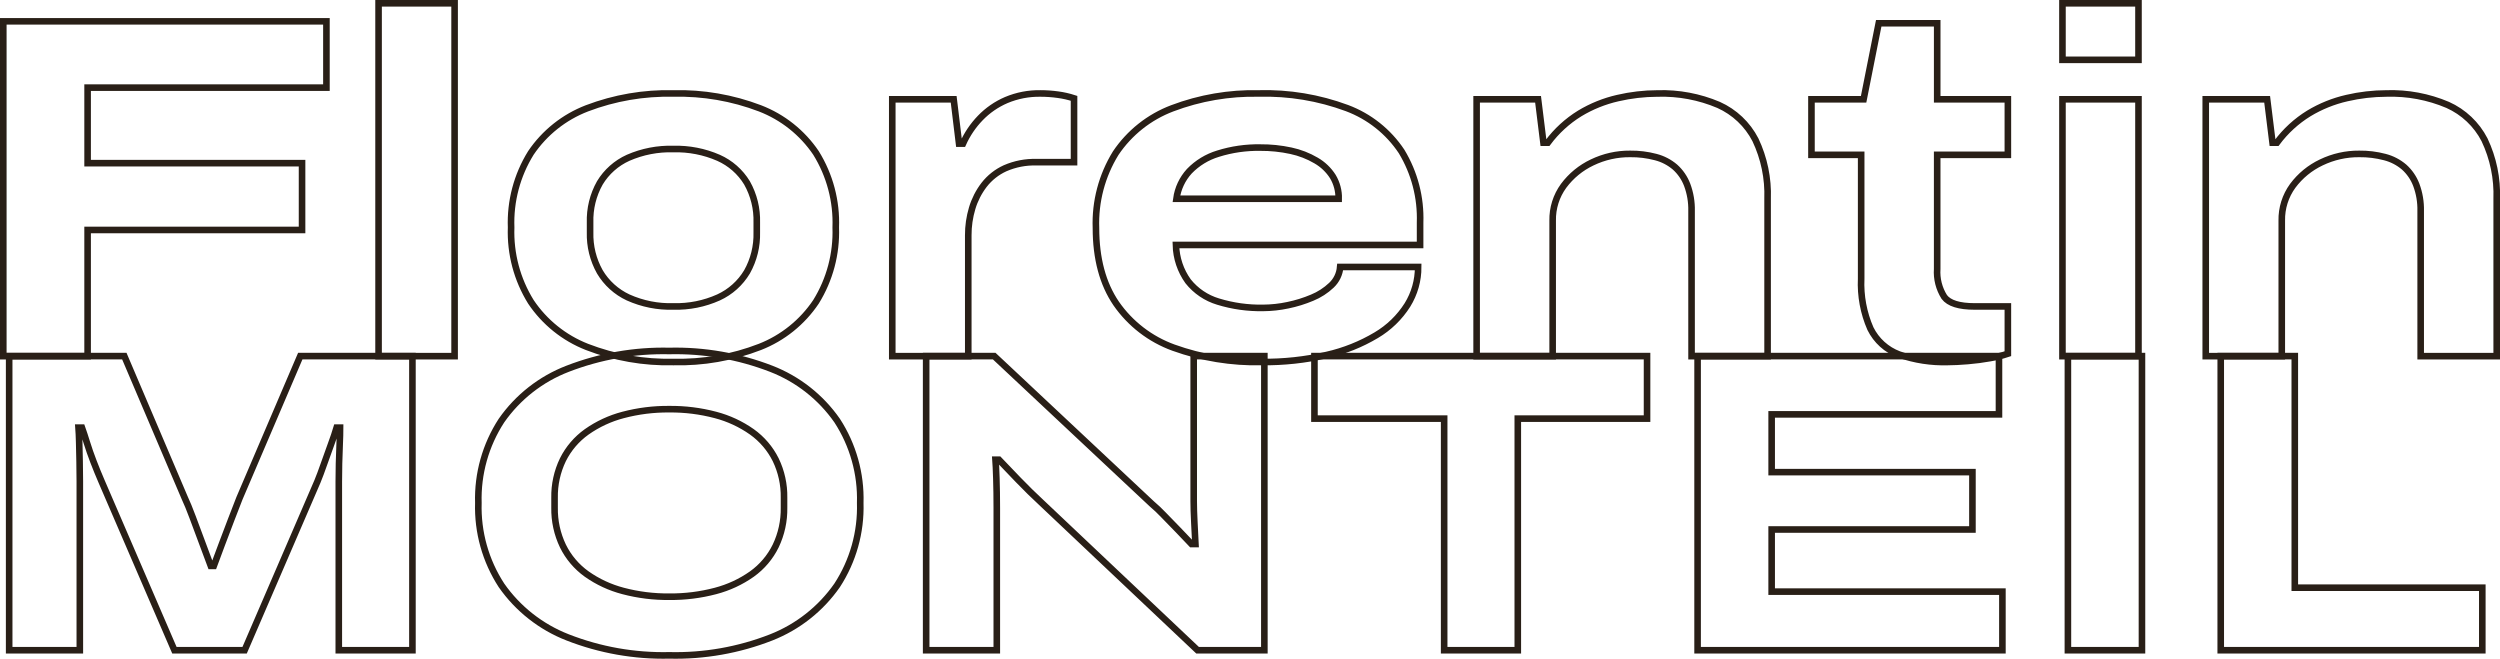
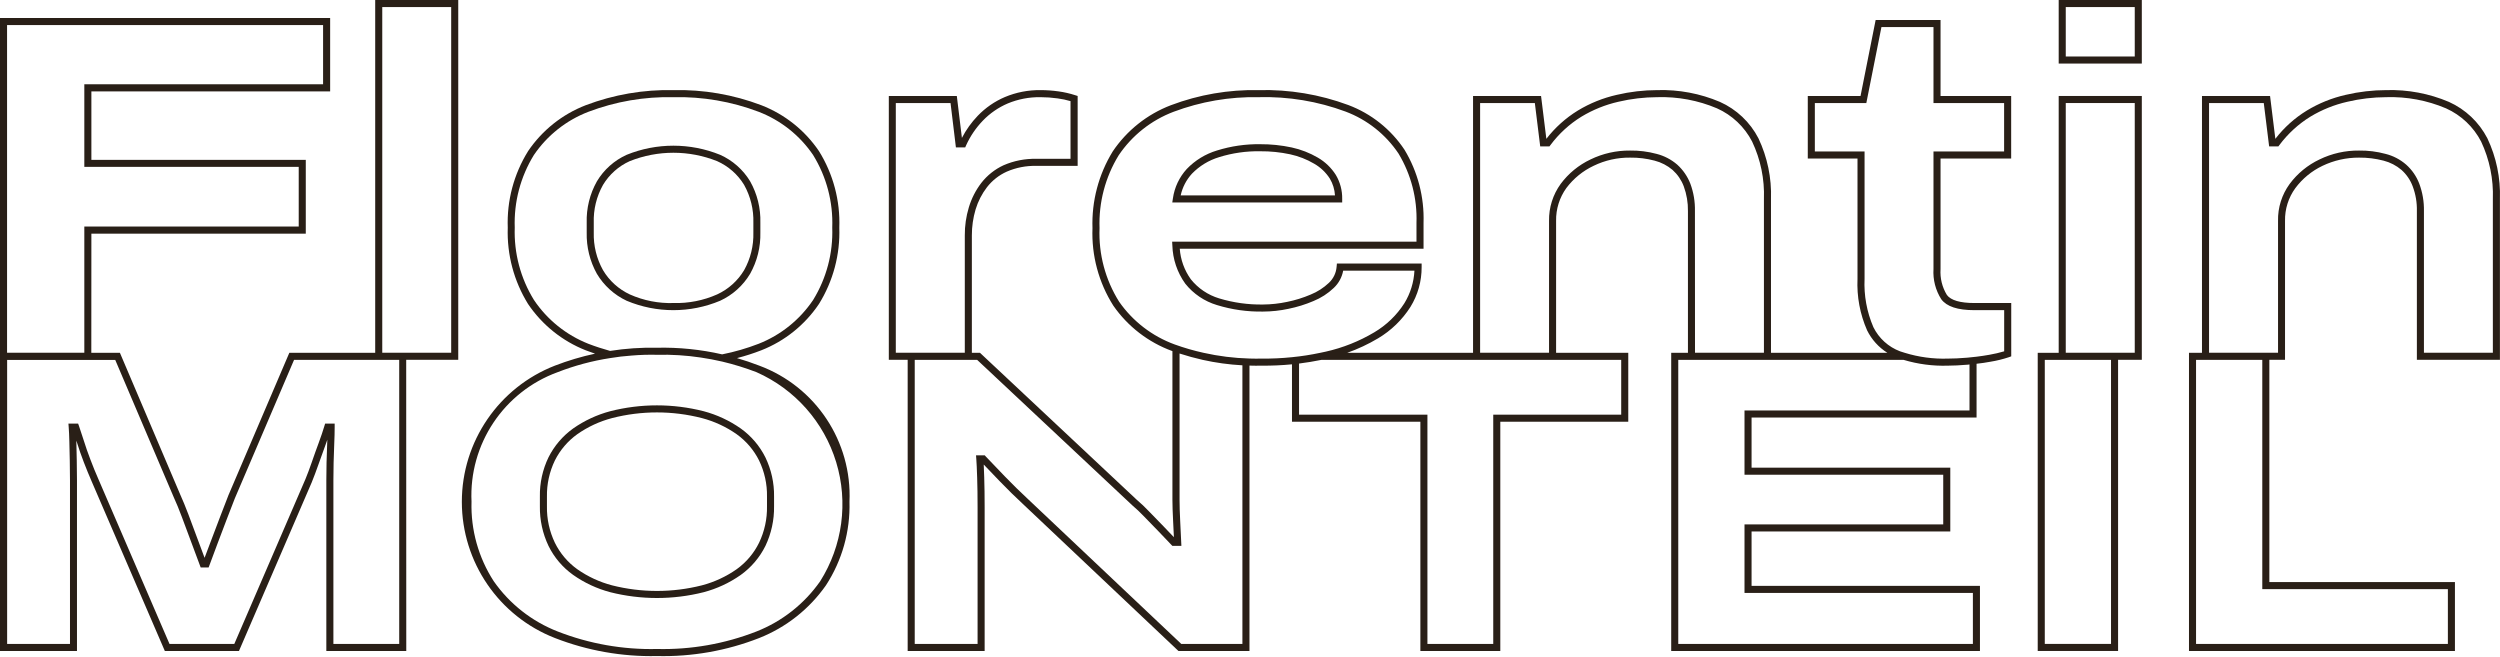
- <svg xmlns="http://www.w3.org/2000/svg" width="379.584" height="100.005" viewBox="0 0 379.584 100.005">
-   <g id="Groupe_8276" data-name="Groupe 8276" transform="translate(-324.67 -3980.712)">
-     <path id="Tracé_7110" data-name="Tracé 7110" d="M-188.33,0V-50.838h49.062v10.064h-36.26V-29.3h32.56v10.138h-32.56V0Zm56.98,0V-53.576h11.544V0Zm44.77.888A34.091,34.091,0,0,1-99.715-1.406a18.285,18.285,0,0,1-8.51-6.845,20.089,20.089,0,0,1-3-11.285,20.048,20.048,0,0,1,3-11.322,18.149,18.149,0,0,1,8.51-6.771A34.588,34.588,0,0,1-86.58-39.886a34.588,34.588,0,0,1,13.135,2.257,18.149,18.149,0,0,1,8.51,6.771,20.048,20.048,0,0,1,3,11.322,20.089,20.089,0,0,1-3,11.285,18.285,18.285,0,0,1-8.51,6.845A34.091,34.091,0,0,1-86.58.888Zm0-8.436a15.684,15.684,0,0,0,6.845-1.369A9.785,9.785,0,0,0-75.406-12.8a11.614,11.614,0,0,0,1.48-5.994v-1.48a11.566,11.566,0,0,0-1.48-6.031,9.636,9.636,0,0,0-4.329-3.811A16.057,16.057,0,0,0-86.58-31.45a16,16,0,0,0-6.882,1.332,9.67,9.67,0,0,0-4.292,3.811,11.566,11.566,0,0,0-1.48,6.031v1.48a11.614,11.614,0,0,0,1.48,5.994,9.822,9.822,0,0,0,4.292,3.885A15.628,15.628,0,0,0-86.58-7.548ZM-53.354,0V-39h9.324l.814,6.734h.592A13.672,13.672,0,0,1-40-36.149a12.107,12.107,0,0,1,3.959-2.738,12.85,12.85,0,0,1,5.18-1,19.343,19.343,0,0,1,2.664.185,13.669,13.669,0,0,1,2.442.555v9.694h-5.7a11.129,11.129,0,0,0-4.773.925,8.5,8.5,0,0,0-3.182,2.516,11.007,11.007,0,0,0-1.813,3.552,14.134,14.134,0,0,0-.592,4.107V0ZM2.738.888A37,37,0,0,1-10.656-1.295a18.1,18.1,0,0,1-8.7-6.7q-3.071-4.514-3.071-11.47a20.23,20.23,0,0,1,3-11.359,18.03,18.03,0,0,1,8.584-6.808A34.944,34.944,0,0,1,2.294-39.886a35.718,35.718,0,0,1,13.394,2.22,17.186,17.186,0,0,1,8.288,6.586,19.558,19.558,0,0,1,2.812,10.8v3.4H-10.286a9.866,9.866,0,0,0,1.85,5.513A9.193,9.193,0,0,0-3.885-8.288a21.937,21.937,0,0,0,6.845.962A18.4,18.4,0,0,0,6.7-7.733,19.593,19.593,0,0,0,10.4-8.88a9.482,9.482,0,0,0,2.923-1.887,4.291,4.291,0,0,0,1.332-2.775h11.84A10.868,10.868,0,0,1,24.864-7.77a14.1,14.1,0,0,1-4.736,4.588,25.822,25.822,0,0,1-7.511,3A41.8,41.8,0,0,1,2.738.888ZM-10.212-23.9H14.43a6.294,6.294,0,0,0-.888-3.367,7.372,7.372,0,0,0-2.553-2.442,12.79,12.79,0,0,0-3.811-1.48,21.307,21.307,0,0,0-4.662-.481,20.234,20.234,0,0,0-6.4.925,10.1,10.1,0,0,0-4.366,2.664A7.769,7.769,0,0,0-10.212-23.9ZM35.372,0V-39H44.7l.814,6.586h.666a17.452,17.452,0,0,1,4.847-4.44A19.572,19.572,0,0,1,56.8-39.183a26.973,26.973,0,0,1,6.031-.7,21.976,21.976,0,0,1,9.287,1.739A11.652,11.652,0,0,1,77.7-32.856,19.279,19.279,0,0,1,79.55-23.9V0H68.006V-22.052a10.641,10.641,0,0,0-.666-3.959,6.936,6.936,0,0,0-1.85-2.7,7.331,7.331,0,0,0-2.923-1.517,14.567,14.567,0,0,0-3.885-.481,13.026,13.026,0,0,0-5.772,1.295,11.553,11.553,0,0,0-4.329,3.552,8.67,8.67,0,0,0-1.665,5.291V0ZM106.93.888A20.572,20.572,0,0,1,99.493-.259a7.946,7.946,0,0,1-4.329-3.922,16.978,16.978,0,0,1-1.406-7.585v-18.8H86.21V-39h7.918l2.294-11.544h8.88V-39h10.73v8.436H105.3v17.316a7.075,7.075,0,0,0,1.073,4.255Q107.448-7.548,111-7.548h5.032V-.37a17.227,17.227,0,0,1-2.7.666q-1.665.3-3.4.444T106.93.888Zm17.39-45.88v-8.584h11.544v8.584ZM124.32,0V-39h11.544V0Zm21.756,0V-39H155.4l.814,6.586h.666a17.452,17.452,0,0,1,4.847-4.44,19.572,19.572,0,0,1,5.772-2.331,26.973,26.973,0,0,1,6.031-.7,21.976,21.976,0,0,1,9.287,1.739,11.652,11.652,0,0,1,5.587,5.291,19.279,19.279,0,0,1,1.85,8.954V0H178.71V-22.052a10.641,10.641,0,0,0-.666-3.959,6.936,6.936,0,0,0-1.85-2.7,7.331,7.331,0,0,0-2.923-1.517,14.567,14.567,0,0,0-3.885-.481,13.026,13.026,0,0,0-5.772,1.295,11.553,11.553,0,0,0-4.329,3.552,8.67,8.67,0,0,0-1.665,5.291V0Z" transform="translate(513.5 4034.789)" fill="none" stroke="#291f17" stroke-width="1" />
-     <path id="Tracé_7111" data-name="Tracé 7111" d="M-185.64,0V-44.655h17.485l9.165,21.515q.52,1.105,1.2,2.925t1.43,3.835q.748,2.015,1.333,3.575h.455q.52-1.43,1.235-3.315l1.43-3.77q.715-1.885,1.235-3.185l9.23-21.58h17.03V0h-11.18V-25.61q0-1.235.033-2.73t.1-2.925q.065-1.43.065-2.535h-.52q-.325,1.105-.878,2.6t-1.072,2.99q-.52,1.495-.975,2.6L-149.89,0h-10.66L-171.6-25.61q-.65-1.5-1.235-3.023t-1.008-2.893q-.422-1.365-.747-2.275h-.52q.065.845.1,2.21t.065,2.925q.033,1.56.033,3.055V0ZM-85.41.78a39.873,39.873,0,0,1-15.438-2.73,22.014,22.014,0,0,1-10.043-7.9A21.739,21.739,0,0,1-114.4-22.36a21.739,21.739,0,0,1,3.51-12.512,21.816,21.816,0,0,1,10.043-7.865,40.3,40.3,0,0,1,15.438-2.7,40.241,40.241,0,0,1,15.47,2.7,21.835,21.835,0,0,1,10.01,7.865A21.739,21.739,0,0,1-56.42-22.36,21.739,21.739,0,0,1-59.93-9.847a22.035,22.035,0,0,1-10.01,7.9A39.815,39.815,0,0,1-85.41.78Zm0-8.905A26.387,26.387,0,0,0-78.39-9a17.1,17.1,0,0,0,5.525-2.568,11.411,11.411,0,0,0,3.607-4.257,12.969,12.969,0,0,0,1.268-5.818v-1.5a12.764,12.764,0,0,0-1.268-5.785,11.482,11.482,0,0,0-3.607-4.225,17.1,17.1,0,0,0-5.525-2.568,26.386,26.386,0,0,0-7.02-.878,26.386,26.386,0,0,0-7.02.878,17.1,17.1,0,0,0-5.525,2.568,11.482,11.482,0,0,0-3.607,4.225,12.764,12.764,0,0,0-1.268,5.785v1.5a12.969,12.969,0,0,0,1.268,5.818,11.411,11.411,0,0,0,3.607,4.257A17.1,17.1,0,0,0-92.43-9,26.387,26.387,0,0,0-85.41-8.125ZM-46.41,0V-44.655h10.335l23.92,22.425a22.535,22.535,0,0,1,1.787,1.69l2.243,2.308q1.17,1.2,2.015,2.113h.585l-.163-3.25q-.1-1.95-.1-3.25V-44.655H4.94V0H-5.2L-28.925-22.425q-1.69-1.56-3.51-3.445t-2.925-3.055h-.52q.065.845.13,2.86t.065,4.55V0ZM32.24,0V-35.165H12.545v-9.49h50.5v9.49H43.42V0ZM70.72,0V-44.655h45.76v8.84H81.965v8.775H112.45v8.71H81.965V-8.9H117V0Zm56.225,0V-44.655H138.19V0ZM150.15,0V-44.655h11.245V-9.49h28.47V0Z" transform="translate(511.702 4079.438)" fill="none" stroke="#291f17" stroke-width="1" />
+ <svg xmlns="http://www.w3.org/2000/svg" width="354.011" height="92.911" viewBox="0 0 354.011 92.911">
+   <defs>
+     <clipPath id="clip-path">
+       <rect id="Rectangle_1576" data-name="Rectangle 1576" width="354.011" height="92.911" transform="translate(0 0)" fill="none" />
+     </clipPath>
+   </defs>
+   <g id="Groupe_8279" data-name="Groupe 8279" transform="translate(0 0)">
+     <g id="Groupe_8278" data-name="Groupe 8278" clip-path="url(#clip-path)">
+       <path id="Tracé_7112" data-name="Tracé 7112" d="M101.97,42.59a9.652,9.652,0,0,0,4.25-3.82,11.36,11.36,0,0,0,1.45-5.84V31.55a11.286,11.286,0,0,0-1.45-5.88,9.486,9.486,0,0,0-4.25-3.75,17.605,17.605,0,0,0-13.23,0,9.447,9.447,0,0,0-4.21,3.75,11.286,11.286,0,0,0-1.45,5.88v1.38a11.451,11.451,0,0,0,1.44,5.84,9.747,9.747,0,0,0,4.22,3.82,17.115,17.115,0,0,0,13.23,0M85.39,38.26a10.357,10.357,0,0,1-1.31-5.33V31.55a10.283,10.283,0,0,1,1.31-5.37,8.492,8.492,0,0,1,3.78-3.36,16.694,16.694,0,0,1,12.38,0,8.538,8.538,0,0,1,3.82,3.36,10.379,10.379,0,0,1,1.31,5.37v1.38a10.357,10.357,0,0,1-1.31,5.33,8.691,8.691,0,0,1-3.82,3.43,14.241,14.241,0,0,1-6.17,1.22,14.086,14.086,0,0,1-6.2-1.22,8.677,8.677,0,0,1-3.79-3.43" fill="#291f17" />
+       <path id="Tracé_7113" data-name="Tracé 7113" d="M53.13,49.96H40.97L32.32,70.19v.01c-.32.8-.7,1.79-1.14,2.95l-1.32,3.48c-.33.86-.63,1.65-.89,2.36-.29-.78-.62-1.66-.97-2.6-.45-1.23-.89-2.42-1.32-3.54s-.8-2.04-1.12-2.73L16.98,49.96H12.93l.01-16.87H43.3V22.64H12.94v-9.7H46.75V2.55H0V92.18H10.9V68.04c0-.92-.01-1.87-.03-2.83s-.04-1.86-.06-2.7V62.4l.11.33c.26.85.58,1.76.94,2.7s.75,1.89,1.15,2.81L23.34,92.18h10.5L44.17,68.24v-.01c.28-.68.59-1.51.91-2.42s.65-1.84.99-2.75c.1-.27.19-.54.28-.79-.01.17-.01.35-.02.53-.04.88-.07,1.79-.09,2.71s-.03,1.77-.03,2.53V92.18H57.53l-.01-41.23h7.37V0H53.13ZM1,3.55H45.75v8.38H11.94v11.7H42.3v8.45H11.94V49.95H1ZM56.53,91.18H47.21V68.04c0-.75.01-1.59.03-2.51s.05-1.8.09-2.68.06-1.68.06-2.37v-.5H46.04l-.11.36c-.2.67-.46,1.45-.8,2.37s-.68,1.86-.99,2.77-.62,1.7-.89,2.37L33.18,91.18H24L13.93,67.84c-.4-.91-.78-1.84-1.13-2.77s-.67-1.81-.92-2.64c-.27-.84-.5-1.55-.7-2.12l-.12-.33H9.69l.04.54q.06.765.09,2.01c.02.84.04,1.75.06,2.7s.03,1.9.03,2.81V91.18H1.01V50.97H16.32l8.33,19.55.01.02c.31.66.67,1.55,1.09,2.66s.86,2.31,1.32,3.54.87,2.34,1.23,3.3l.12.32h1.12l.12-.32c.32-.88.7-1.91,1.14-3.06l1.32-3.48c.43-1.15.81-2.13,1.13-2.92l8.39-19.62H56.53ZM54.13,1h9.76V49.95H54.13Z" fill="#291f17" />
+       <path id="Tracé_7114" data-name="Tracé 7114" d="M275.69,41.77a6.223,6.223,0,0,1-.9-3.67V22.45h10V13.59h-10V2.83H265.6l-2.14,10.76h-7.47v8.86h7.04V39.48a16.343,16.343,0,0,0,1.36,7.3,7.874,7.874,0,0,0,2.87,3.18H250.78V28.16A18.566,18.566,0,0,0,249,19.58a11.359,11.359,0,0,0-5.45-5.15,21.067,21.067,0,0,0-8.87-1.67,25.135,25.135,0,0,0-5.73.67,18.461,18.461,0,0,0-5.53,2.23,16.654,16.654,0,0,0-4.45,4l-.75-6.07h-9.63V49.96H190.77a24.5,24.5,0,0,0,4.37-2.05,13.788,13.788,0,0,0,4.58-4.44,10.631,10.631,0,0,0,1.59-5.65v-.5h-12l-.04.46a3.494,3.494,0,0,1-1.09,2.27,8.269,8.269,0,0,1-2.58,1.66,17.105,17.105,0,0,1-3.35,1.04,16.837,16.837,0,0,1-3.39.37,20.223,20.223,0,0,1-6.23-.87,8.157,8.157,0,0,1-4-2.7,8.469,8.469,0,0,1-1.57-4.33h34.52V31.55a18.843,18.843,0,0,0-2.7-10.35,16.549,16.549,0,0,0-7.96-6.33,34.045,34.045,0,0,0-12.68-2.11A33.269,33.269,0,0,0,165.8,14.9a17.423,17.423,0,0,0-8.23,6.54,19.521,19.521,0,0,0-2.87,10.87,19.136,19.136,0,0,0,2.95,10.97,17.41,17.41,0,0,0,8.34,6.43c.01,0,.02.01.03.01V70.8c0,.81.04,1.83.1,3.03l.11,2.24c-.44-.47-.94-.99-1.5-1.57l-2.07-2.13a21.04,21.04,0,0,0-1.68-1.59L138.77,49.96h-1.15V33.34a12.814,12.814,0,0,1,.53-3.69,9.85,9.85,0,0,1,1.61-3.14,7.41,7.41,0,0,1,2.79-2.2,9.918,9.918,0,0,1,4.23-.82h5.82v-9.9l-.35-.11a13.674,13.674,0,0,0-2.36-.54,18.255,18.255,0,0,0-2.56-.18,12.633,12.633,0,0,0-5.03.98,11.66,11.66,0,0,0-3.85,2.66,13.344,13.344,0,0,0-2.24,3.13l-.72-5.94h-9.63V50.95h2.67V92.18h10.9V71.82c0-1.55-.02-2.97-.06-4.21-.02-.73-.05-1.34-.07-1.83.61.65,1.38,1.44,2.27,2.37,1.12,1.16,2.22,2.24,3.26,3.2l22.04,20.83h10.06V51.77c.58.02,1.15.02,1.73.01a40.805,40.805,0,0,0,4.29-.19v8.13h18.18V92.18h11.32V59.72h18.12V49.96H220.35V31.27a7.72,7.72,0,0,1,1.45-4.64,10.36,10.36,0,0,1,3.86-3.15,11.524,11.524,0,0,1,5.16-1.16,12.841,12.841,0,0,1,3.49.43,6.381,6.381,0,0,1,2.53,1.31,5.95,5.95,0,0,1,1.59,2.33,9.721,9.721,0,0,1,.59,3.5V49.96h-2.37V92.18h43.72V82.96H248.03v-7.7h28.14V66.22H248.03v-7.1h31.86V51.51c.67-.07,1.33-.17,1.98-.29a16.726,16.726,0,0,0,2.6-.64l.33-.12V42.91h-5.19c-2.04,0-3.35-.38-3.92-1.14M126.85,14.59h7.75l.76,6.28h1.32l.13-.3a12.445,12.445,0,0,1,2.36-3.48,10.8,10.8,0,0,1,3.53-2.44,11.64,11.64,0,0,1,4.63-.89,17.64,17.64,0,0,1,2.41.17,11.7,11.7,0,0,1,1.85.39v8.17h-4.81a11,11,0,0,0-4.67.91,8.518,8.518,0,0,0-3.15,2.5,10.757,10.757,0,0,0-1.77,3.47,13.379,13.379,0,0,0-.57,3.97V49.95h-9.77Zm49.08,76.59h-8.66L145.51,70.62c-1.03-.95-2.1-2.01-3.22-3.16s-2.02-2.1-2.7-2.82l-.14-.16h-1.24l.04.54c.04.51.08,1.39.12,2.62s.06,2.64.06,4.18V91.18h-8.9V50.96h8.84l21.94,20.57.02.02a21.09,21.09,0,0,1,1.61,1.52l2.07,2.13c.72.74,1.34,1.39,1.85,1.94l.15.16h1.28l-.17-3.52c-.06-1.19-.09-2.19-.09-2.98V50.06c1.08.35,2.18.65,3.28.9a34.374,34.374,0,0,0,5.62.77Zm2.73-40.4c-.58.01-1.16.01-1.73-.01a33.894,33.894,0,0,1-6.5-.81,32.709,32.709,0,0,1-4.08-1.18,16.482,16.482,0,0,1-7.88-6.06,18.2,18.2,0,0,1-2.77-10.41,18.46,18.46,0,0,1,2.71-10.32,16.367,16.367,0,0,1,7.77-6.16,32.451,32.451,0,0,1,12.06-2.07,32.859,32.859,0,0,1,12.3,2.04,15.646,15.646,0,0,1,7.5,5.95,17.842,17.842,0,0,1,2.54,9.8v2.67h-34.6l.03.53a9.769,9.769,0,0,0,1.83,5.42,9.089,9.089,0,0,0,4.49,3.03,20.922,20.922,0,0,0,6.53.92,17.311,17.311,0,0,0,3.59-.39,18.158,18.158,0,0,0,3.54-1.1,9.138,9.138,0,0,0,2.88-1.86,4.469,4.469,0,0,0,1.33-2.44h10.09a9.74,9.74,0,0,1-1.43,4.62,12.783,12.783,0,0,1-4.26,4.11,23.5,23.5,0,0,1-6.85,2.73c-.26.06-.53.12-.8.17a36.126,36.126,0,0,1-4,.62,38.274,38.274,0,0,1-4.29.2m50.91,7.94H211.45V91.18h-9.32V58.72H183.95V51.48c1.06-.13,2.12-.31,3.16-.52h42.46Zm7.93-35.41a7.184,7.184,0,0,0-2.92-1.52,13.653,13.653,0,0,0-3.76-.47,12.5,12.5,0,0,0-5.6,1.26A11.259,11.259,0,0,0,221,26.04a8.676,8.676,0,0,0-1.65,5.23V49.95h-9.76V14.59h7.75l.76,6.14h1.31l.15-.2a15.813,15.813,0,0,1,4.38-4.01,17.734,17.734,0,0,1,5.23-2.11,24.406,24.406,0,0,1,5.51-.65,20.074,20.074,0,0,1,8.45,1.58,10.356,10.356,0,0,1,4.98,4.71,17.5,17.5,0,0,1,1.67,8.12V49.95h-9.76l-.01-20.06a10.484,10.484,0,0,0-.65-3.88,7.116,7.116,0,0,0-1.86-2.7m41.39,34.81H247.03v9.1h28.14v7.04H247.03v9.7h32.34v7.22H237.65V50.96h31.91a19.682,19.682,0,0,0,6.25.82c.79,0,1.75-.05,2.84-.14a1.967,1.967,0,0,0,.24-.03Zm4.91-8.37a18.986,18.986,0,0,1-2.11.49c-.58.1-1.19.2-1.8.27-.44.06-.88.1-1.33.14-1.06.09-1.99.13-2.75.13a18.709,18.709,0,0,1-6.09-.82q-.33-.09-.66-.21a6.928,6.928,0,0,1-3.78-3.42,15.486,15.486,0,0,1-1.25-6.85V21.45h-7.04V14.59h7.29l2.14-10.76h7.37V14.59h10v6.86h-10V38.1a7.151,7.151,0,0,0,1.1,4.27c.77,1.04,2.31,1.55,4.71,1.55h4.2Z" fill="#291f17" />
+       <path id="Tracé_7115" data-name="Tracé 7115" d="M291.52,49.96h-2.97V92.18h11.38V50.95h3.36V13.59H291.52Zm7.41,41.22h-9.38V50.96h9.38Zm-6.41-76.59h9.77V49.95h-9.77Z" fill="#291f17" />
+       <path id="Tracé_7116" data-name="Tracé 7116" d="M352.22,19.58a11.381,11.381,0,0,0-5.44-5.15,21.1,21.1,0,0,0-8.87-1.67,25.287,25.287,0,0,0-5.74.67,18.4,18.4,0,0,0-5.52,2.23,16.5,16.5,0,0,0-4.45,4l-.75-6.07h-9.64V49.96h-1.84V92.18h37.66V82.42H321.35V50.95h2.22V31.28a7.622,7.622,0,0,1,1.46-4.64,10.354,10.354,0,0,1,3.85-3.16,11.841,11.841,0,0,1,5.17-1.16,13.171,13.171,0,0,1,3.48.43,6.316,6.316,0,0,1,2.53,1.31,5.847,5.847,0,0,1,1.59,2.33,9.307,9.307,0,0,1,.59,3.5V50.95H354V28.16a18.566,18.566,0,0,0-1.78-8.58m-5.59,63.84v7.76H310.97V50.96h9.38V83.42ZM353,28.17V49.95h-9.76V29.89a10.493,10.493,0,0,0-.66-3.88,6.9,6.9,0,0,0-1.86-2.7,7.059,7.059,0,0,0-2.92-1.52,13.582,13.582,0,0,0-3.75-.47,12.47,12.47,0,0,0-5.6,1.26,11.259,11.259,0,0,0-4.22,3.46,8.545,8.545,0,0,0-1.65,5.23V49.95h-9.77V14.59h7.75l.76,6.14h1.31l.15-.2a15.954,15.954,0,0,1,4.38-4.01,17.683,17.683,0,0,1,5.24-2.11,24.406,24.406,0,0,1,5.51-.65,20.074,20.074,0,0,1,8.45,1.58,10.4,10.4,0,0,1,4.98,4.71A17.62,17.62,0,0,1,353,28.17" fill="#291f17" />
+       <path id="Tracé_7117" data-name="Tracé 7117" d="M291.52,9h11.77V0H291.52Zm1-8h9.77V8h-9.77Z" fill="#291f17" />
+       <path id="Tracé_7118" data-name="Tracé 7118" d="M190.06,28.17a6.417,6.417,0,0,0-.9-3.4,7.385,7.385,0,0,0-2.55-2.45,12.653,12.653,0,0,0-3.7-1.44,20.845,20.845,0,0,0-4.46-.46,19.552,19.552,0,0,0-6.12.89,9.855,9.855,0,0,0-4.28,2.62,7.785,7.785,0,0,0-1.96,4.16l-.09.58h24.06Zm-22.87-.5a6.664,6.664,0,0,1,1.59-3.07,8.965,8.965,0,0,1,3.86-2.35,18.444,18.444,0,0,1,5.81-.83,19.435,19.435,0,0,1,4.24.43,11.468,11.468,0,0,1,3.4,1.33,6.407,6.407,0,0,1,2.22,2.11,5.259,5.259,0,0,1,.73,2.38Z" fill="#291f17" />
+       <path id="Tracé_7119" data-name="Tracé 7119" d="M107.5,51.77c-1.03-.4-2.08-.75-3.14-1.06a30.112,30.112,0,0,0,3.45-1.11,17.589,17.589,0,0,0,8.16-6.56,19.241,19.241,0,0,0,2.88-10.8,19.19,19.19,0,0,0-2.88-10.84,17.516,17.516,0,0,0-8.16-6.5,33,33,0,0,0-12.44-2.14A32.985,32.985,0,0,0,82.94,14.9a17.454,17.454,0,0,0-8.16,6.5A19.19,19.19,0,0,0,71.9,32.24a19.313,19.313,0,0,0,2.87,10.8,17.689,17.689,0,0,0,8.16,6.56c.44.17.88.33,1.33.48a37.656,37.656,0,0,0-5.67,1.69,20.7,20.7,0,0,0,0,38.58A37.494,37.494,0,0,0,93.03,92.9a37.239,37.239,0,0,0,14.47-2.55,20.939,20.939,0,0,0,9.46-7.47,20.628,20.628,0,0,0,3.33-11.84A19.629,19.629,0,0,0,107.5,51.77M83.31,48.68a16.671,16.671,0,0,1-7.7-6.2,18.32,18.32,0,0,1-2.72-10.25A18.35,18.35,0,0,1,75.6,21.95a16.5,16.5,0,0,1,7.72-6.12,32,32,0,0,1,12.05-2.07,32.017,32.017,0,0,1,12.06,2.07,16.471,16.471,0,0,1,7.71,6.12,18.27,18.27,0,0,1,2.71,10.28,18.312,18.312,0,0,1-2.71,10.25,16.647,16.647,0,0,1-7.71,6.2,31.177,31.177,0,0,1-5.17,1.5,37.639,37.639,0,0,0-9.23-.94,37.755,37.755,0,0,0-6.64.45c-1.04-.29-2.07-.62-3.08-1.01m32.83,33.63a19.946,19.946,0,0,1-9.02,7.11A36.318,36.318,0,0,1,93.03,91.9a36.322,36.322,0,0,1-14.06-2.48,19.855,19.855,0,0,1-9.05-7.11,19.643,19.643,0,0,1-3.15-11.27A18.589,18.589,0,0,1,78.97,52.7a35.445,35.445,0,0,1,7.41-1.99c1.01-.17,2.03-.29,3.05-.36a33.223,33.223,0,0,1,3.6-.11,35.852,35.852,0,0,1,6.22.39c1.01.15,2.02.34,3.01.57a37.879,37.879,0,0,1,4.86,1.5,20.45,20.45,0,0,1,9.02,29.61" fill="#291f17" />
+       <path id="Tracé_7120" data-name="Tracé 7120" d="M104.9,60.68a16.526,16.526,0,0,0-5.26-2.45,26.775,26.775,0,0,0-13.23,0,16.626,16.626,0,0,0-5.26,2.45,11.237,11.237,0,0,0-3.48,4.08,12.3,12.3,0,0,0-1.22,5.56V71.7a12.6,12.6,0,0,0,1.22,5.6,11,11,0,0,0,3.49,4.11,16.426,16.426,0,0,0,5.26,2.45,27.052,27.052,0,0,0,13.22,0,16.426,16.426,0,0,0,5.26-2.45,11.181,11.181,0,0,0,3.49-4.11,12.6,12.6,0,0,0,1.22-5.6V70.32a12.3,12.3,0,0,0-1.23-5.56,11.142,11.142,0,0,0-3.48-4.08m3.71,11.02a11.445,11.445,0,0,1-1.12,5.15,10.084,10.084,0,0,1-3.17,3.75,15.353,15.353,0,0,1-4.94,2.29,25.916,25.916,0,0,1-12.7,0,15.353,15.353,0,0,1-4.94-2.29,10.084,10.084,0,0,1-3.17-3.75,11.445,11.445,0,0,1-1.12-5.15V70.32a11.307,11.307,0,0,1,1.12-5.11,10.178,10.178,0,0,1,3.17-3.72,15.353,15.353,0,0,1,4.94-2.29,25.6,25.6,0,0,1,12.7,0,15.353,15.353,0,0,1,4.94,2.29,10.178,10.178,0,0,1,3.17,3.72,11.307,11.307,0,0,1,1.12,5.11Z" fill="#291f17" />
+     </g>
  </g>
</svg>
